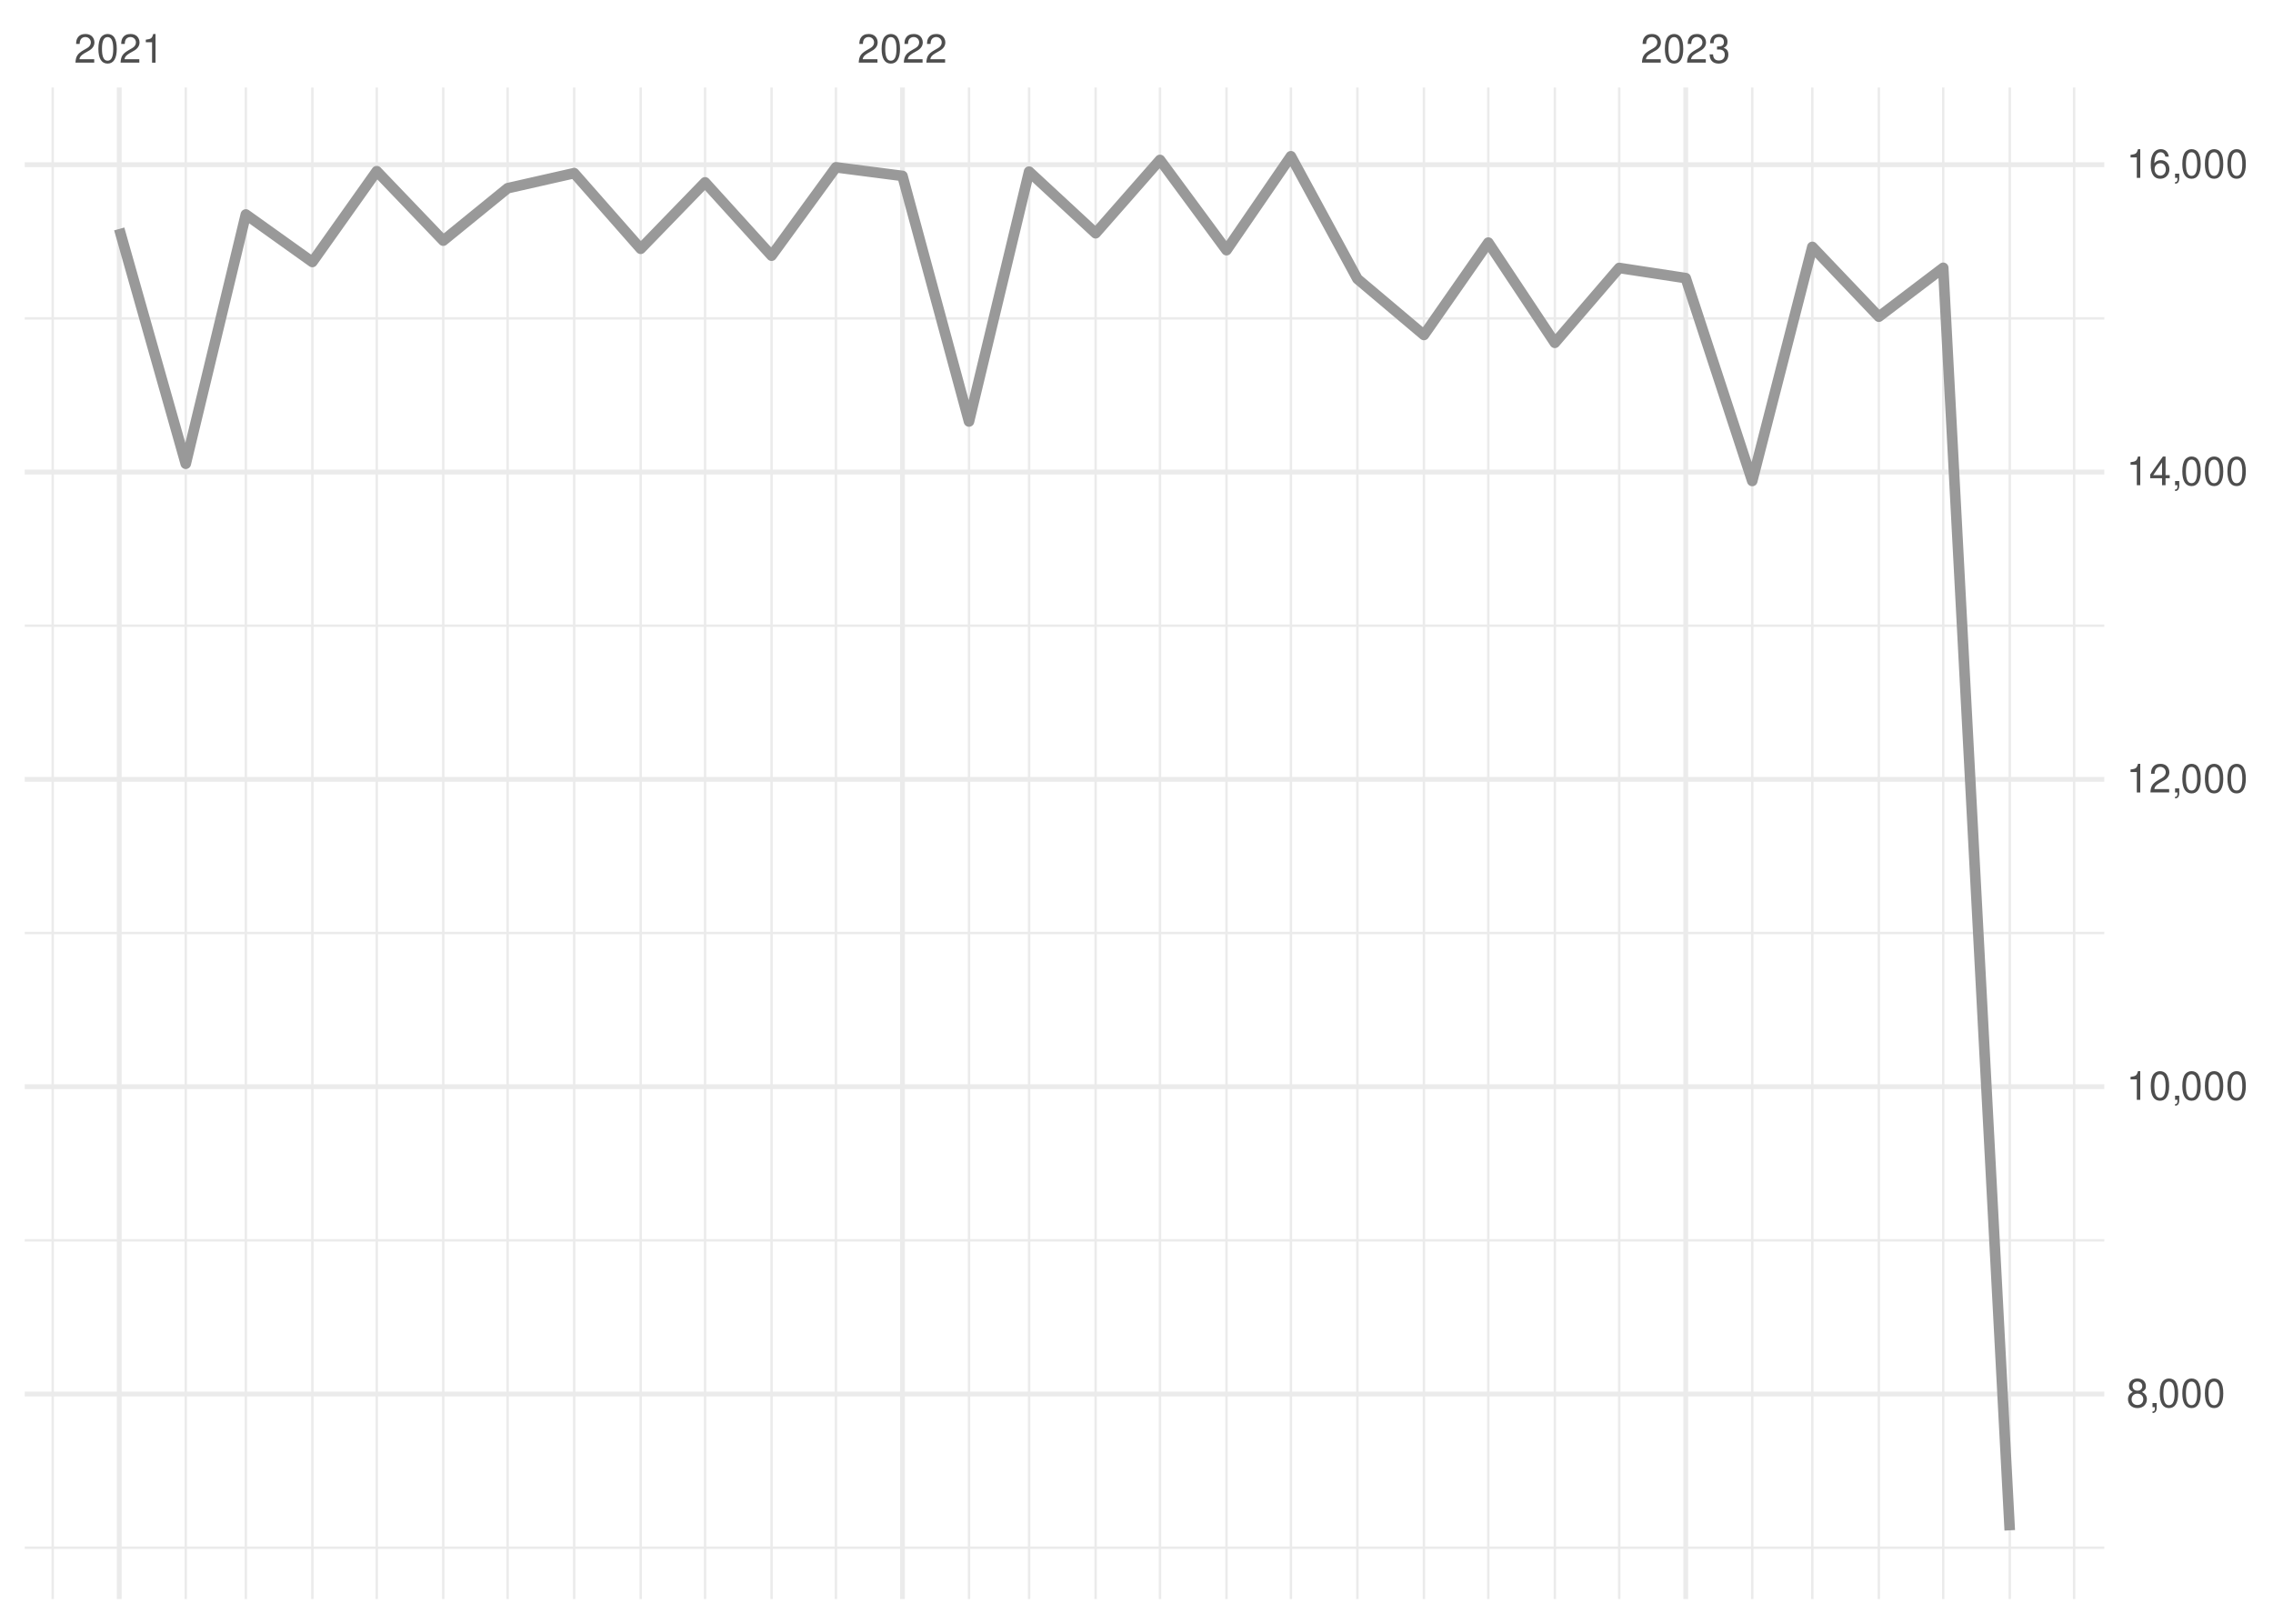
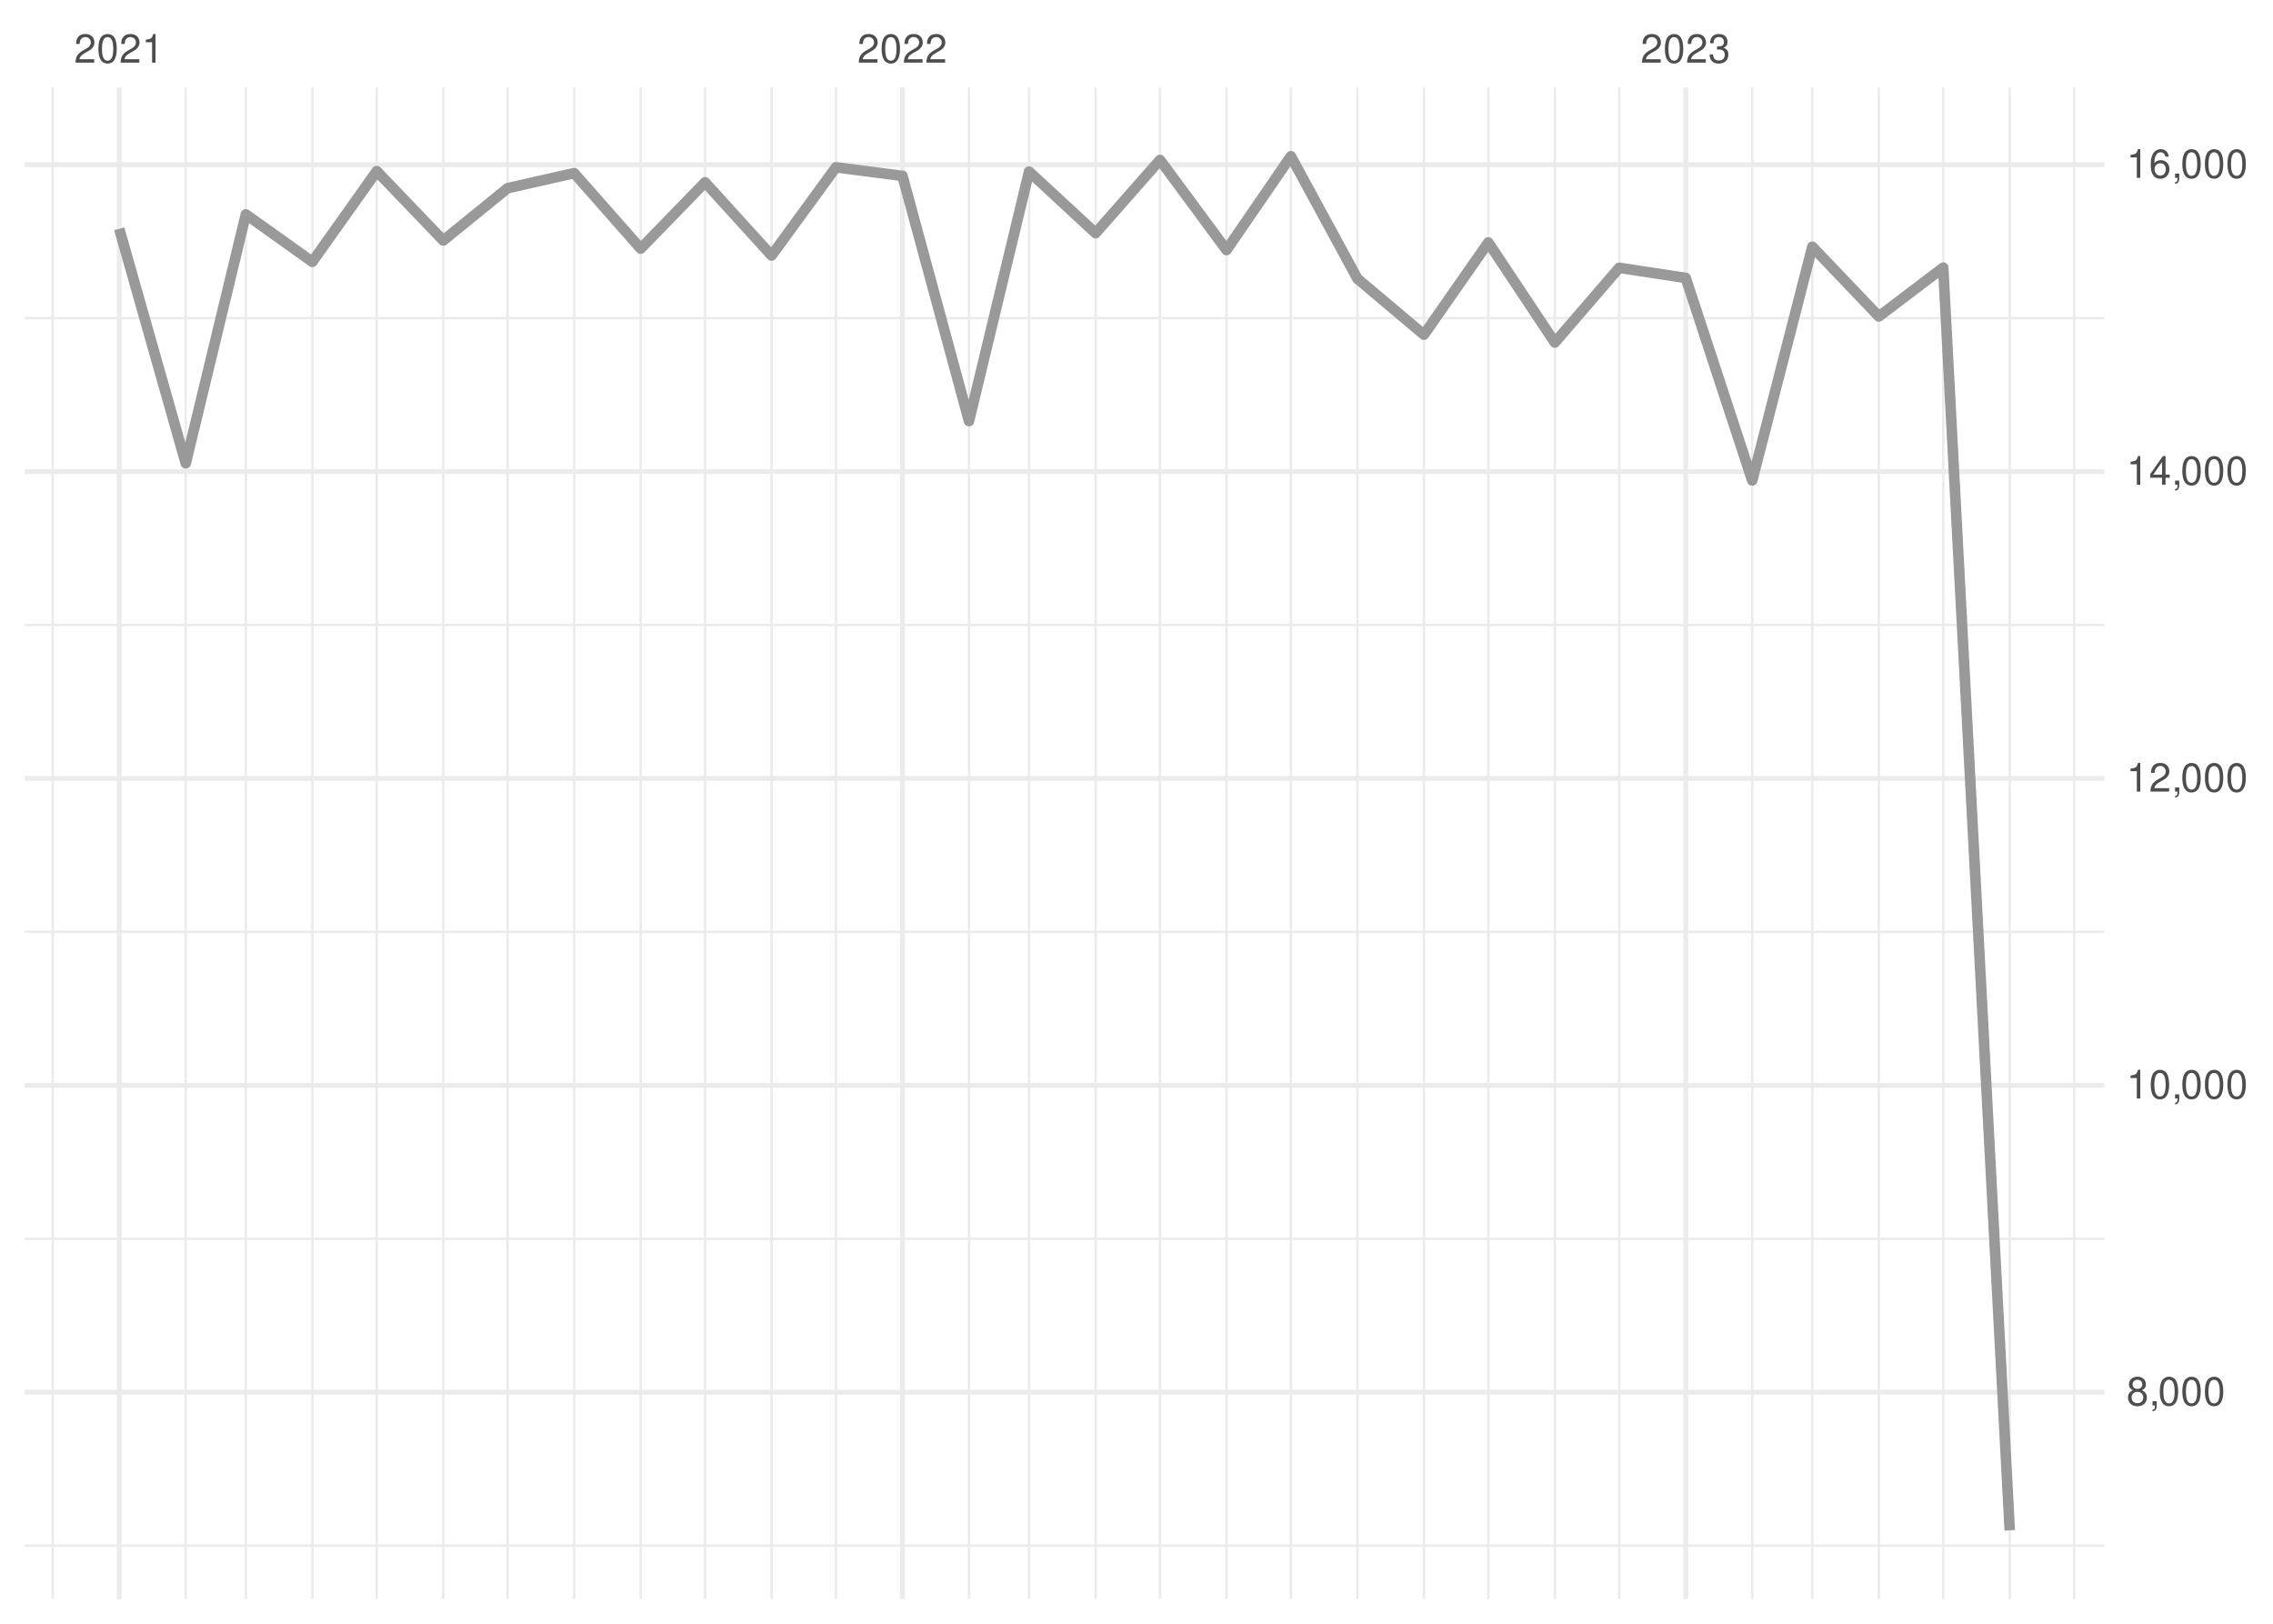
<svg xmlns="http://www.w3.org/2000/svg" xmlns:xlink="http://www.w3.org/1999/xlink" width="504pt" height="360pt" viewBox="0 0 504 360" version="1.1">
  <defs>
    <g>
      <symbol overflow="visible" id="glyph0-0">
        <path style="stroke:none;" d="" />
      </symbol>
      <symbol overflow="visible" id="glyph0-1">
        <path style="stroke:none;" d="M 4.453 -0.766 L 1.172 -0.766 C 1.25 -1.297 1.531 -1.625 2.297 -2.094 L 3.172 -2.594 C 4.047 -3.062 4.5 -3.719 4.5 -4.5 C 4.5 -5.031 4.281 -5.531 3.922 -5.875 C 3.547 -6.203 3.094 -6.359 2.5 -6.359 C 1.703 -6.359 1.125 -6.078 0.781 -5.531 C 0.547 -5.203 0.453 -4.797 0.438 -4.156 L 1.219 -4.156 C 1.234 -4.594 1.297 -4.844 1.406 -5.062 C 1.594 -5.438 2 -5.688 2.469 -5.688 C 3.172 -5.688 3.703 -5.172 3.703 -4.484 C 3.703 -3.969 3.406 -3.531 2.859 -3.219 L 2.047 -2.75 C 0.75 -2 0.375 -1.406 0.297 -0.016 L 4.453 -0.016 Z M 4.453 -0.766 " />
      </symbol>
      <symbol overflow="visible" id="glyph0-2">
        <path style="stroke:none;" d="M 2.422 -6.359 C 1.844 -6.359 1.312 -6.094 0.984 -5.672 C 0.578 -5.109 0.375 -4.25 0.375 -3.078 C 0.375 -0.938 1.078 0.203 2.422 0.203 C 3.734 0.203 4.453 -0.938 4.453 -3.031 C 4.453 -4.25 4.266 -5.078 3.859 -5.672 C 3.531 -6.109 3.016 -6.359 2.422 -6.359 Z M 2.422 -5.672 C 3.25 -5.672 3.672 -4.828 3.672 -3.094 C 3.672 -1.281 3.266 -0.438 2.406 -0.438 C 1.578 -0.438 1.172 -1.312 1.172 -3.062 C 1.172 -4.828 1.578 -5.672 2.422 -5.672 Z M 2.422 -5.672 " />
      </symbol>
      <symbol overflow="visible" id="glyph0-3">
        <path style="stroke:none;" d="M 2.281 -4.531 L 2.281 0 L 3.047 0 L 3.047 -6.359 L 2.547 -6.359 C 2.266 -5.391 2.094 -5.25 0.891 -5.094 L 0.891 -4.531 Z M 2.281 -4.531 " />
      </symbol>
      <symbol overflow="visible" id="glyph0-4">
        <path style="stroke:none;" d="M 1.938 -2.922 L 2.359 -2.922 C 3.203 -2.922 3.656 -2.531 3.656 -1.766 C 3.656 -0.969 3.172 -0.484 2.375 -0.484 C 1.516 -0.484 1.109 -0.922 1.062 -1.844 L 0.281 -1.844 C 0.312 -1.344 0.406 -1 0.547 -0.719 C 0.875 -0.109 1.484 0.203 2.344 0.203 C 3.625 0.203 4.453 -0.578 4.453 -1.781 C 4.453 -2.594 4.141 -3.031 3.391 -3.297 C 3.969 -3.531 4.266 -3.969 4.266 -4.609 C 4.266 -5.703 3.547 -6.359 2.359 -6.359 C 1.109 -6.359 0.438 -5.656 0.406 -4.312 L 1.188 -4.312 C 1.203 -4.703 1.234 -4.922 1.328 -5.109 C 1.5 -5.469 1.891 -5.688 2.375 -5.688 C 3.062 -5.688 3.469 -5.266 3.469 -4.578 C 3.469 -4.141 3.312 -3.859 2.969 -3.719 C 2.766 -3.625 2.484 -3.594 1.938 -3.578 Z M 1.938 -2.922 " />
      </symbol>
      <symbol overflow="visible" id="glyph0-5">
        <path style="stroke:none;" d="M 3.438 -3.359 C 4.094 -3.75 4.297 -4.062 4.297 -4.656 C 4.297 -5.672 3.531 -6.359 2.422 -6.359 C 1.312 -6.359 0.547 -5.672 0.547 -4.672 C 0.547 -4.062 0.75 -3.75 1.391 -3.359 C 0.672 -2.984 0.328 -2.469 0.328 -1.766 C 0.328 -0.609 1.172 0.203 2.422 0.203 C 3.656 0.203 4.516 -0.609 4.516 -1.766 C 4.516 -2.469 4.156 -2.984 3.438 -3.359 Z M 2.422 -5.672 C 3.078 -5.672 3.5 -5.281 3.5 -4.641 C 3.5 -4.047 3.062 -3.656 2.422 -3.656 C 1.766 -3.656 1.344 -4.047 1.344 -4.656 C 1.344 -5.281 1.766 -5.672 2.422 -5.672 Z M 2.422 -3 C 3.188 -3 3.719 -2.484 3.719 -1.75 C 3.719 -0.984 3.203 -0.484 2.406 -0.484 C 1.641 -0.484 1.125 -1 1.125 -1.734 C 1.125 -2.5 1.641 -3 2.422 -3 Z M 2.422 -3 " />
      </symbol>
      <symbol overflow="visible" id="glyph0-6">
        <path style="stroke:none;" d="M 0.766 -0.922 L 0.766 0 L 1.297 0 L 1.297 0.156 C 1.297 0.766 1.172 0.938 0.766 0.953 L 0.766 1.297 C 1.344 1.312 1.688 0.891 1.688 0.141 L 1.688 -0.922 Z M 0.766 -0.922 " />
      </symbol>
      <symbol overflow="visible" id="glyph0-7">
        <path style="stroke:none;" d="M 2.875 -1.547 L 2.875 0 L 3.656 0 L 3.656 -1.547 L 4.578 -1.547 L 4.578 -2.234 L 3.656 -2.234 L 3.656 -6.359 L 3.078 -6.359 L 0.25 -2.359 L 0.25 -1.547 Z M 2.875 -2.234 L 0.922 -2.234 L 2.875 -5.047 Z M 2.875 -2.234 " />
      </symbol>
      <symbol overflow="visible" id="glyph0-8">
        <path style="stroke:none;" d="M 4.375 -4.703 C 4.234 -5.75 3.562 -6.359 2.609 -6.359 C 1.922 -6.359 1.312 -6.031 0.938 -5.453 C 0.547 -4.828 0.375 -4.062 0.375 -2.906 C 0.375 -1.828 0.531 -1.156 0.906 -0.594 C 1.234 -0.078 1.781 0.203 2.469 0.203 C 3.656 0.203 4.516 -0.688 4.516 -1.922 C 4.516 -3.094 3.719 -3.922 2.609 -3.922 C 1.984 -3.922 1.5 -3.688 1.172 -3.234 C 1.172 -4.797 1.672 -5.672 2.562 -5.672 C 3.109 -5.672 3.484 -5.328 3.609 -4.703 Z M 2.5 -3.234 C 3.25 -3.234 3.719 -2.703 3.719 -1.859 C 3.719 -1.062 3.188 -0.484 2.484 -0.484 C 1.766 -0.484 1.219 -1.094 1.219 -1.906 C 1.219 -2.688 1.734 -3.234 2.5 -3.234 Z M 2.5 -3.234 " />
      </symbol>
    </g>
    <clipPath id="clip1">
-       <path d="M 5.48 342 L 466.59 342 L 466.59 344 L 5.48 344 Z M 5.48 342 " />
+       <path d="M 5.48 342 L 466.59 342 L 466.59 343 L 5.48 343 Z M 5.48 342 " />
    </clipPath>
    <clipPath id="clip2">
-       <path d="M 5.48 274 L 466.59 274 L 466.59 276 L 5.48 276 Z M 5.48 274 " />
+       <path d="M 5.48 274 L 466.59 274 L 466.59 275 L 5.48 275 Z M 5.48 274 " />
    </clipPath>
    <clipPath id="clip3">
-       <path d="M 5.48 206 L 466.59 206 L 466.59 208 L 5.48 208 Z M 5.48 206 " />
+       <path d="M 5.48 206 L 466.59 206 L 466.59 207 L 5.48 207 Z M 5.48 206 " />
    </clipPath>
    <clipPath id="clip4">
      <path d="M 5.48 138 L 466.59 138 L 466.59 139 L 5.48 139 Z M 5.48 138 " />
    </clipPath>
    <clipPath id="clip5">
      <path d="M 5.48 70 L 466.59 70 L 466.59 71 L 5.48 71 Z M 5.48 70 " />
    </clipPath>
    <clipPath id="clip6">
      <path d="M 11 19.41 L 12 19.41 L 12 354.52 L 11 354.52 Z M 11 19.41 " />
    </clipPath>
    <clipPath id="clip7">
      <path d="M 40 19.41 L 42 19.41 L 42 354.52 L 40 354.52 Z M 40 19.41 " />
    </clipPath>
    <clipPath id="clip8">
      <path d="M 54 19.41 L 55 19.41 L 55 354.52 L 54 354.52 Z M 54 19.41 " />
    </clipPath>
    <clipPath id="clip9">
      <path d="M 68 19.41 L 70 19.41 L 70 354.52 L 68 354.52 Z M 68 19.41 " />
    </clipPath>
    <clipPath id="clip10">
      <path d="M 83 19.41 L 84 19.41 L 84 354.52 L 83 354.52 Z M 83 19.41 " />
    </clipPath>
    <clipPath id="clip11">
      <path d="M 98 19.41 L 99 19.41 L 99 354.52 L 98 354.52 Z M 98 19.41 " />
    </clipPath>
    <clipPath id="clip12">
      <path d="M 112 19.41 L 113 19.41 L 113 354.52 L 112 354.52 Z M 112 19.41 " />
    </clipPath>
    <clipPath id="clip13">
      <path d="M 127 19.41 L 128 19.41 L 128 354.52 L 127 354.52 Z M 127 19.41 " />
    </clipPath>
    <clipPath id="clip14">
      <path d="M 141 19.41 L 143 19.41 L 143 354.52 L 141 354.52 Z M 141 19.41 " />
    </clipPath>
    <clipPath id="clip15">
      <path d="M 156 19.41 L 157 19.41 L 157 354.52 L 156 354.52 Z M 156 19.41 " />
    </clipPath>
    <clipPath id="clip16">
      <path d="M 170 19.41 L 172 19.41 L 172 354.52 L 170 354.52 Z M 170 19.41 " />
    </clipPath>
    <clipPath id="clip17">
      <path d="M 185 19.41 L 186 19.41 L 186 354.52 L 185 354.52 Z M 185 19.41 " />
    </clipPath>
    <clipPath id="clip18">
      <path d="M 214 19.41 L 216 19.41 L 216 354.52 L 214 354.52 Z M 214 19.41 " />
    </clipPath>
    <clipPath id="clip19">
      <path d="M 227 19.41 L 229 19.41 L 229 354.52 L 227 354.52 Z M 227 19.41 " />
    </clipPath>
    <clipPath id="clip20">
      <path d="M 242 19.41 L 244 19.41 L 244 354.52 L 242 354.52 Z M 242 19.41 " />
    </clipPath>
    <clipPath id="clip21">
      <path d="M 256 19.41 L 258 19.41 L 258 354.52 L 256 354.52 Z M 256 19.41 " />
    </clipPath>
    <clipPath id="clip22">
      <path d="M 271 19.41 L 273 19.41 L 273 354.52 L 271 354.52 Z M 271 19.41 " />
    </clipPath>
    <clipPath id="clip23">
      <path d="M 285 19.41 L 287 19.41 L 287 354.52 L 285 354.52 Z M 285 19.41 " />
    </clipPath>
    <clipPath id="clip24">
      <path d="M 300 19.41 L 302 19.41 L 302 354.52 L 300 354.52 Z M 300 19.41 " />
    </clipPath>
    <clipPath id="clip25">
      <path d="M 315 19.41 L 316 19.41 L 316 354.52 L 315 354.52 Z M 315 19.41 " />
    </clipPath>
    <clipPath id="clip26">
      <path d="M 329 19.41 L 331 19.41 L 331 354.52 L 329 354.52 Z M 329 19.41 " />
    </clipPath>
    <clipPath id="clip27">
      <path d="M 344 19.41 L 346 19.41 L 346 354.52 L 344 354.52 Z M 344 19.41 " />
    </clipPath>
    <clipPath id="clip28">
      <path d="M 358 19.41 L 360 19.41 L 360 354.52 L 358 354.52 Z M 358 19.41 " />
    </clipPath>
    <clipPath id="clip29">
      <path d="M 388 19.41 L 389 19.41 L 389 354.52 L 388 354.52 Z M 388 19.41 " />
    </clipPath>
    <clipPath id="clip30">
      <path d="M 401 19.41 L 403 19.41 L 403 354.52 L 401 354.52 Z M 401 19.41 " />
    </clipPath>
    <clipPath id="clip31">
      <path d="M 416 19.41 L 417 19.41 L 417 354.52 L 416 354.52 Z M 416 19.41 " />
    </clipPath>
    <clipPath id="clip32">
      <path d="M 430 19.41 L 432 19.41 L 432 354.52 L 430 354.52 Z M 430 19.41 " />
    </clipPath>
    <clipPath id="clip33">
      <path d="M 445 19.41 L 446 19.41 L 446 354.52 L 445 354.52 Z M 445 19.41 " />
    </clipPath>
    <clipPath id="clip34">
      <path d="M 459 19.41 L 461 19.41 L 461 354.52 L 459 354.52 Z M 459 19.41 " />
    </clipPath>
    <clipPath id="clip35">
      <path d="M 5.48 308 L 466.59 308 L 466.59 310 L 5.48 310 Z M 5.48 308 " />
    </clipPath>
    <clipPath id="clip36">
      <path d="M 5.48 240 L 466.59 240 L 466.59 242 L 5.48 242 Z M 5.48 240 " />
    </clipPath>
    <clipPath id="clip37">
      <path d="M 5.48 172 L 466.59 172 L 466.59 174 L 5.48 174 Z M 5.48 172 " />
    </clipPath>
    <clipPath id="clip38">
      <path d="M 5.48 104 L 466.59 104 L 466.59 106 L 5.48 106 Z M 5.48 104 " />
    </clipPath>
    <clipPath id="clip39">
      <path d="M 5.48 35 L 466.59 35 L 466.59 38 L 5.48 38 Z M 5.48 35 " />
    </clipPath>
    <clipPath id="clip40">
      <path d="M 25 19.41 L 27 19.41 L 27 354.52 L 25 354.52 Z M 25 19.41 " />
    </clipPath>
    <clipPath id="clip41">
      <path d="M 199 19.41 L 201 19.41 L 201 354.52 L 199 354.52 Z M 199 19.41 " />
    </clipPath>
    <clipPath id="clip42">
      <path d="M 373 19.41 L 375 19.41 L 375 354.52 L 373 354.52 Z M 373 19.41 " />
    </clipPath>
  </defs>
  <g id="surface26">
    <rect x="0" y="0" width="504" height="360" style="fill:rgb(100%,100%,100%);fill-opacity:1;stroke:none;" />
    <g clip-path="url(#clip1)" clip-rule="nonzero">
-       <path style="fill:none;stroke-width:0.533;stroke-linecap:butt;stroke-linejoin:round;stroke:rgb(92.157%,92.157%,92.157%);stroke-opacity:1;stroke-miterlimit:10;" d="M 5.48 343.137 L 466.59 343.137 " />
+       <path style="fill:none;stroke-width:0.533;stroke-linecap:butt;stroke-linejoin:round;stroke:rgb(92.157%,92.157%,92.157%);stroke-opacity:1;stroke-miterlimit:10;" d="M 5.48 342.691 L 466.59 342.691 " />
    </g>
    <g clip-path="url(#clip2)" clip-rule="nonzero">
-       <path style="fill:none;stroke-width:0.533;stroke-linecap:butt;stroke-linejoin:round;stroke:rgb(92.157%,92.157%,92.157%);stroke-opacity:1;stroke-miterlimit:10;" d="M 5.48 275 L 466.59 275 " />
+       <path style="fill:none;stroke-width:0.533;stroke-linecap:butt;stroke-linejoin:round;stroke:rgb(92.157%,92.157%,92.157%);stroke-opacity:1;stroke-miterlimit:10;" d="M 5.48 274.652 L 466.59 274.652 " />
    </g>
    <g clip-path="url(#clip3)" clip-rule="nonzero">
-       <path style="fill:none;stroke-width:0.533;stroke-linecap:butt;stroke-linejoin:round;stroke:rgb(92.157%,92.157%,92.157%);stroke-opacity:1;stroke-miterlimit:10;" d="M 5.48 206.863 L 466.59 206.863 " />
+       <path style="fill:none;stroke-width:0.533;stroke-linecap:butt;stroke-linejoin:round;stroke:rgb(92.157%,92.157%,92.157%);stroke-opacity:1;stroke-miterlimit:10;" d="M 5.48 206.613 L 466.59 206.613 " />
    </g>
    <g clip-path="url(#clip4)" clip-rule="nonzero">
-       <path style="fill:none;stroke-width:0.533;stroke-linecap:butt;stroke-linejoin:round;stroke:rgb(92.157%,92.157%,92.157%);stroke-opacity:1;stroke-miterlimit:10;" d="M 5.48 138.723 L 466.59 138.723 " />
+       <path style="fill:none;stroke-width:0.533;stroke-linecap:butt;stroke-linejoin:round;stroke:rgb(92.157%,92.157%,92.157%);stroke-opacity:1;stroke-miterlimit:10;" d="M 5.48 138.574 L 466.59 138.574 " />
    </g>
    <g clip-path="url(#clip5)" clip-rule="nonzero">
-       <path style="fill:none;stroke-width:0.533;stroke-linecap:butt;stroke-linejoin:round;stroke:rgb(92.157%,92.157%,92.157%);stroke-opacity:1;stroke-miterlimit:10;" d="M 5.48 70.586 L 466.59 70.586 " />
+       <path style="fill:none;stroke-width:0.533;stroke-linecap:butt;stroke-linejoin:round;stroke:rgb(92.157%,92.157%,92.157%);stroke-opacity:1;stroke-miterlimit:10;" d="M 5.48 70.535 L 466.59 70.535 " />
    </g>
    <g clip-path="url(#clip6)" clip-rule="nonzero">
      <path style="fill:none;stroke-width:0.533;stroke-linecap:butt;stroke-linejoin:round;stroke:rgb(92.157%,92.157%,92.157%);stroke-opacity:1;stroke-miterlimit:10;" d="M 11.688 354.52 L 11.688 19.41 " />
    </g>
    <g clip-path="url(#clip7)" clip-rule="nonzero">
      <path style="fill:none;stroke-width:0.533;stroke-linecap:butt;stroke-linejoin:round;stroke:rgb(92.157%,92.157%,92.157%);stroke-opacity:1;stroke-miterlimit:10;" d="M 41.188 354.52 L 41.188 19.41 " />
    </g>
    <g clip-path="url(#clip8)" clip-rule="nonzero">
      <path style="fill:none;stroke-width:0.533;stroke-linecap:butt;stroke-linejoin:round;stroke:rgb(92.157%,92.157%,92.157%);stroke-opacity:1;stroke-miterlimit:10;" d="M 54.512 354.52 L 54.512 19.41 " />
    </g>
    <g clip-path="url(#clip9)" clip-rule="nonzero">
      <path style="fill:none;stroke-width:0.533;stroke-linecap:butt;stroke-linejoin:round;stroke:rgb(92.157%,92.157%,92.157%);stroke-opacity:1;stroke-miterlimit:10;" d="M 69.262 354.52 L 69.262 19.41 " />
    </g>
    <g clip-path="url(#clip10)" clip-rule="nonzero">
      <path style="fill:none;stroke-width:0.533;stroke-linecap:butt;stroke-linejoin:round;stroke:rgb(92.157%,92.157%,92.157%);stroke-opacity:1;stroke-miterlimit:10;" d="M 83.535 354.52 L 83.535 19.41 " />
    </g>
    <g clip-path="url(#clip11)" clip-rule="nonzero">
      <path style="fill:none;stroke-width:0.533;stroke-linecap:butt;stroke-linejoin:round;stroke:rgb(92.157%,92.157%,92.157%);stroke-opacity:1;stroke-miterlimit:10;" d="M 98.285 354.52 L 98.285 19.41 " />
    </g>
    <g clip-path="url(#clip12)" clip-rule="nonzero">
      <path style="fill:none;stroke-width:0.533;stroke-linecap:butt;stroke-linejoin:round;stroke:rgb(92.157%,92.157%,92.157%);stroke-opacity:1;stroke-miterlimit:10;" d="M 112.562 354.52 L 112.562 19.41 " />
    </g>
    <g clip-path="url(#clip13)" clip-rule="nonzero">
      <path style="fill:none;stroke-width:0.533;stroke-linecap:butt;stroke-linejoin:round;stroke:rgb(92.157%,92.157%,92.157%);stroke-opacity:1;stroke-miterlimit:10;" d="M 127.312 354.52 L 127.312 19.41 " />
    </g>
    <g clip-path="url(#clip14)" clip-rule="nonzero">
      <path style="fill:none;stroke-width:0.533;stroke-linecap:butt;stroke-linejoin:round;stroke:rgb(92.157%,92.157%,92.157%);stroke-opacity:1;stroke-miterlimit:10;" d="M 142.062 354.52 L 142.062 19.41 " />
    </g>
    <g clip-path="url(#clip15)" clip-rule="nonzero">
      <path style="fill:none;stroke-width:0.533;stroke-linecap:butt;stroke-linejoin:round;stroke:rgb(92.157%,92.157%,92.157%);stroke-opacity:1;stroke-miterlimit:10;" d="M 156.336 354.52 L 156.336 19.41 " />
    </g>
    <g clip-path="url(#clip16)" clip-rule="nonzero">
      <path style="fill:none;stroke-width:0.533;stroke-linecap:butt;stroke-linejoin:round;stroke:rgb(92.157%,92.157%,92.157%);stroke-opacity:1;stroke-miterlimit:10;" d="M 171.086 354.52 L 171.086 19.41 " />
    </g>
    <g clip-path="url(#clip17)" clip-rule="nonzero">
      <path style="fill:none;stroke-width:0.533;stroke-linecap:butt;stroke-linejoin:round;stroke:rgb(92.157%,92.157%,92.157%);stroke-opacity:1;stroke-miterlimit:10;" d="M 185.359 354.52 L 185.359 19.41 " />
    </g>
    <g clip-path="url(#clip18)" clip-rule="nonzero">
      <path style="fill:none;stroke-width:0.533;stroke-linecap:butt;stroke-linejoin:round;stroke:rgb(92.157%,92.157%,92.157%);stroke-opacity:1;stroke-miterlimit:10;" d="M 214.859 354.52 L 214.859 19.41 " />
    </g>
    <g clip-path="url(#clip19)" clip-rule="nonzero">
      <path style="fill:none;stroke-width:0.533;stroke-linecap:butt;stroke-linejoin:round;stroke:rgb(92.157%,92.157%,92.157%);stroke-opacity:1;stroke-miterlimit:10;" d="M 228.184 354.52 L 228.184 19.41 " />
    </g>
    <g clip-path="url(#clip20)" clip-rule="nonzero">
      <path style="fill:none;stroke-width:0.533;stroke-linecap:butt;stroke-linejoin:round;stroke:rgb(92.157%,92.157%,92.157%);stroke-opacity:1;stroke-miterlimit:10;" d="M 242.934 354.52 L 242.934 19.41 " />
    </g>
    <g clip-path="url(#clip21)" clip-rule="nonzero">
      <path style="fill:none;stroke-width:0.533;stroke-linecap:butt;stroke-linejoin:round;stroke:rgb(92.157%,92.157%,92.157%);stroke-opacity:1;stroke-miterlimit:10;" d="M 257.207 354.52 L 257.207 19.41 " />
    </g>
    <g clip-path="url(#clip22)" clip-rule="nonzero">
      <path style="fill:none;stroke-width:0.533;stroke-linecap:butt;stroke-linejoin:round;stroke:rgb(92.157%,92.157%,92.157%);stroke-opacity:1;stroke-miterlimit:10;" d="M 271.957 354.52 L 271.957 19.41 " />
    </g>
    <g clip-path="url(#clip23)" clip-rule="nonzero">
      <path style="fill:none;stroke-width:0.533;stroke-linecap:butt;stroke-linejoin:round;stroke:rgb(92.157%,92.157%,92.157%);stroke-opacity:1;stroke-miterlimit:10;" d="M 286.234 354.52 L 286.234 19.41 " />
    </g>
    <g clip-path="url(#clip24)" clip-rule="nonzero">
      <path style="fill:none;stroke-width:0.533;stroke-linecap:butt;stroke-linejoin:round;stroke:rgb(92.157%,92.157%,92.157%);stroke-opacity:1;stroke-miterlimit:10;" d="M 300.984 354.52 L 300.984 19.41 " />
    </g>
    <g clip-path="url(#clip25)" clip-rule="nonzero">
      <path style="fill:none;stroke-width:0.533;stroke-linecap:butt;stroke-linejoin:round;stroke:rgb(92.157%,92.157%,92.157%);stroke-opacity:1;stroke-miterlimit:10;" d="M 315.734 354.52 L 315.734 19.41 " />
    </g>
    <g clip-path="url(#clip26)" clip-rule="nonzero">
      <path style="fill:none;stroke-width:0.533;stroke-linecap:butt;stroke-linejoin:round;stroke:rgb(92.157%,92.157%,92.157%);stroke-opacity:1;stroke-miterlimit:10;" d="M 330.008 354.52 L 330.008 19.41 " />
    </g>
    <g clip-path="url(#clip27)" clip-rule="nonzero">
      <path style="fill:none;stroke-width:0.533;stroke-linecap:butt;stroke-linejoin:round;stroke:rgb(92.157%,92.157%,92.157%);stroke-opacity:1;stroke-miterlimit:10;" d="M 344.758 354.52 L 344.758 19.41 " />
    </g>
    <g clip-path="url(#clip28)" clip-rule="nonzero">
      <path style="fill:none;stroke-width:0.533;stroke-linecap:butt;stroke-linejoin:round;stroke:rgb(92.157%,92.157%,92.157%);stroke-opacity:1;stroke-miterlimit:10;" d="M 359.031 354.52 L 359.031 19.41 " />
    </g>
    <g clip-path="url(#clip29)" clip-rule="nonzero">
      <path style="fill:none;stroke-width:0.533;stroke-linecap:butt;stroke-linejoin:round;stroke:rgb(92.157%,92.157%,92.157%);stroke-opacity:1;stroke-miterlimit:10;" d="M 388.531 354.52 L 388.531 19.41 " />
    </g>
    <g clip-path="url(#clip30)" clip-rule="nonzero">
      <path style="fill:none;stroke-width:0.533;stroke-linecap:butt;stroke-linejoin:round;stroke:rgb(92.157%,92.157%,92.157%);stroke-opacity:1;stroke-miterlimit:10;" d="M 401.855 354.52 L 401.855 19.41 " />
    </g>
    <g clip-path="url(#clip31)" clip-rule="nonzero">
      <path style="fill:none;stroke-width:0.533;stroke-linecap:butt;stroke-linejoin:round;stroke:rgb(92.157%,92.157%,92.157%);stroke-opacity:1;stroke-miterlimit:10;" d="M 416.605 354.52 L 416.605 19.41 " />
    </g>
    <g clip-path="url(#clip32)" clip-rule="nonzero">
      <path style="fill:none;stroke-width:0.533;stroke-linecap:butt;stroke-linejoin:round;stroke:rgb(92.157%,92.157%,92.157%);stroke-opacity:1;stroke-miterlimit:10;" d="M 430.879 354.52 L 430.879 19.41 " />
    </g>
    <g clip-path="url(#clip33)" clip-rule="nonzero">
      <path style="fill:none;stroke-width:0.533;stroke-linecap:butt;stroke-linejoin:round;stroke:rgb(92.157%,92.157%,92.157%);stroke-opacity:1;stroke-miterlimit:10;" d="M 445.629 354.52 L 445.629 19.41 " />
    </g>
    <g clip-path="url(#clip34)" clip-rule="nonzero">
      <path style="fill:none;stroke-width:0.533;stroke-linecap:butt;stroke-linejoin:round;stroke:rgb(92.157%,92.157%,92.157%);stroke-opacity:1;stroke-miterlimit:10;" d="M 459.902 354.52 L 459.902 19.41 " />
    </g>
    <g clip-path="url(#clip35)" clip-rule="nonzero">
-       <path style="fill:none;stroke-width:1.067;stroke-linecap:butt;stroke-linejoin:round;stroke:rgb(92.157%,92.157%,92.157%);stroke-opacity:1;stroke-miterlimit:10;" d="M 5.48 309.07 L 466.59 309.07 " />
+       <path style="fill:none;stroke-width:1.067;stroke-linecap:butt;stroke-linejoin:round;stroke:rgb(92.157%,92.157%,92.157%);stroke-opacity:1;stroke-miterlimit:10;" d="M 5.48 308.672 L 466.59 308.672 " />
    </g>
    <g clip-path="url(#clip36)" clip-rule="nonzero">
-       <path style="fill:none;stroke-width:1.067;stroke-linecap:butt;stroke-linejoin:round;stroke:rgb(92.157%,92.157%,92.157%);stroke-opacity:1;stroke-miterlimit:10;" d="M 5.48 240.93 L 466.59 240.93 " />
+       <path style="fill:none;stroke-width:1.067;stroke-linecap:butt;stroke-linejoin:round;stroke:rgb(92.157%,92.157%,92.157%);stroke-opacity:1;stroke-miterlimit:10;" d="M 5.48 240.633 L 466.59 240.633 " />
    </g>
    <g clip-path="url(#clip37)" clip-rule="nonzero">
-       <path style="fill:none;stroke-width:1.067;stroke-linecap:butt;stroke-linejoin:round;stroke:rgb(92.157%,92.157%,92.157%);stroke-opacity:1;stroke-miterlimit:10;" d="M 5.48 172.793 L 466.59 172.793 " />
+       <path style="fill:none;stroke-width:1.067;stroke-linecap:butt;stroke-linejoin:round;stroke:rgb(92.157%,92.157%,92.157%);stroke-opacity:1;stroke-miterlimit:10;" d="M 5.48 172.594 L 466.59 172.594 " />
    </g>
    <g clip-path="url(#clip38)" clip-rule="nonzero">
-       <path style="fill:none;stroke-width:1.067;stroke-linecap:butt;stroke-linejoin:round;stroke:rgb(92.157%,92.157%,92.157%);stroke-opacity:1;stroke-miterlimit:10;" d="M 5.48 104.656 L 466.59 104.656 " />
+       <path style="fill:none;stroke-width:1.067;stroke-linecap:butt;stroke-linejoin:round;stroke:rgb(92.157%,92.157%,92.157%);stroke-opacity:1;stroke-miterlimit:10;" d="M 5.48 104.555 L 466.59 104.555 " />
    </g>
    <g clip-path="url(#clip39)" clip-rule="nonzero">
      <path style="fill:none;stroke-width:1.067;stroke-linecap:butt;stroke-linejoin:round;stroke:rgb(92.157%,92.157%,92.157%);stroke-opacity:1;stroke-miterlimit:10;" d="M 5.48 36.516 L 466.59 36.516 " />
    </g>
    <g clip-path="url(#clip40)" clip-rule="nonzero">
      <path style="fill:none;stroke-width:1.067;stroke-linecap:butt;stroke-linejoin:round;stroke:rgb(92.157%,92.157%,92.157%);stroke-opacity:1;stroke-miterlimit:10;" d="M 26.438 354.52 L 26.438 19.41 " />
    </g>
    <g clip-path="url(#clip41)" clip-rule="nonzero">
      <path style="fill:none;stroke-width:1.067;stroke-linecap:butt;stroke-linejoin:round;stroke:rgb(92.157%,92.157%,92.157%);stroke-opacity:1;stroke-miterlimit:10;" d="M 200.109 354.52 L 200.109 19.41 " />
    </g>
    <g clip-path="url(#clip42)" clip-rule="nonzero">
      <path style="fill:none;stroke-width:1.067;stroke-linecap:butt;stroke-linejoin:round;stroke:rgb(92.157%,92.157%,92.157%);stroke-opacity:1;stroke-miterlimit:10;" d="M 373.781 354.52 L 373.781 19.41 " />
    </g>
-     <path style="fill:none;stroke-width:2.347;stroke-linecap:butt;stroke-linejoin:round;stroke:rgb(60%,60%,60%);stroke-opacity:1;stroke-miterlimit:10;" d="M 26.438 50.758 L 41.188 102.816 L 54.512 47.555 L 69.262 58.082 L 83.535 37.949 L 98.285 53.348 L 112.562 41.73 L 127.312 38.391 L 142.062 55.152 L 156.336 40.434 L 171.086 56.688 L 185.359 37.098 L 200.109 39.004 L 214.859 93.445 L 228.184 38.051 L 242.934 51.711 L 257.207 35.461 L 271.957 55.461 L 286.234 34.645 L 300.984 61.832 L 315.734 74.266 L 330.008 53.789 L 344.758 76.004 L 359.031 59.41 L 373.781 61.66 L 388.531 106.633 L 401.855 54.742 L 416.605 70.211 L 430.879 59.379 L 445.629 339.289 " />
+     <path style="fill:none;stroke-width:2.347;stroke-linecap:butt;stroke-linejoin:round;stroke:rgb(60%,60%,60%);stroke-opacity:1;stroke-miterlimit:10;" d="M 26.438 50.734 L 41.188 102.715 L 54.512 47.535 L 69.262 58.047 L 83.535 37.941 L 98.285 53.32 L 112.562 41.719 L 127.312 38.387 L 142.062 55.121 L 156.336 40.426 L 171.086 56.652 L 185.359 37.094 L 200.109 38.996 L 214.859 93.359 L 228.184 38.047 L 242.934 51.688 L 257.207 35.461 L 271.957 55.43 L 286.234 34.645 L 300.984 61.789 L 315.734 74.207 L 330.008 53.762 L 344.758 75.941 L 359.031 59.375 L 373.781 61.621 L 388.531 106.527 L 401.855 54.715 L 416.605 70.16 L 430.879 59.34 L 445.629 339.289 " />
    <g style="fill:rgb(30.196%,30.196%,30.196%);fill-opacity:1;">
      <use xlink:href="#glyph0-1" x="16.438" y="13.896" />
      <use xlink:href="#glyph0-2" x="21.438" y="13.896" />
      <use xlink:href="#glyph0-1" x="26.438" y="13.896" />
      <use xlink:href="#glyph0-3" x="31.438" y="13.896" />
    </g>
    <g style="fill:rgb(30.196%,30.196%,30.196%);fill-opacity:1;">
      <use xlink:href="#glyph0-1" x="190.109" y="13.896" />
      <use xlink:href="#glyph0-2" x="195.109" y="13.896" />
      <use xlink:href="#glyph0-1" x="200.109" y="13.896" />
      <use xlink:href="#glyph0-1" x="205.109" y="13.896" />
    </g>
    <g style="fill:rgb(30.196%,30.196%,30.196%);fill-opacity:1;">
      <use xlink:href="#glyph0-1" x="363.781" y="13.896" />
      <use xlink:href="#glyph0-2" x="368.781" y="13.896" />
      <use xlink:href="#glyph0-1" x="373.781" y="13.896" />
      <use xlink:href="#glyph0-4" x="378.781" y="13.896" />
    </g>
    <g style="fill:rgb(30.196%,30.196%,30.196%);fill-opacity:1;">
-       <use xlink:href="#glyph0-5" x="471.52" y="311.985" />
-       <use xlink:href="#glyph0-6" x="476.52" y="311.985" />
-       <use xlink:href="#glyph0-2" x="478.52" y="311.985" />
-       <use xlink:href="#glyph0-2" x="483.52" y="311.985" />
-       <use xlink:href="#glyph0-2" x="488.52" y="311.985" />
-     </g>
-     <g style="fill:rgb(30.196%,30.196%,30.196%);fill-opacity:1;">
-       <use xlink:href="#glyph0-3" x="471.52" y="243.845" />
-       <use xlink:href="#glyph0-2" x="476.52" y="243.845" />
-       <use xlink:href="#glyph0-6" x="481.52" y="243.845" />
-       <use xlink:href="#glyph0-2" x="483.52" y="243.845" />
-       <use xlink:href="#glyph0-2" x="488.52" y="243.845" />
-       <use xlink:href="#glyph0-2" x="493.52" y="243.845" />
-     </g>
-     <g style="fill:rgb(30.196%,30.196%,30.196%);fill-opacity:1;">
-       <use xlink:href="#glyph0-3" x="471.52" y="175.708" />
-       <use xlink:href="#glyph0-1" x="476.52" y="175.708" />
-       <use xlink:href="#glyph0-6" x="481.52" y="175.708" />
-       <use xlink:href="#glyph0-2" x="483.52" y="175.708" />
-       <use xlink:href="#glyph0-2" x="488.52" y="175.708" />
-       <use xlink:href="#glyph0-2" x="493.52" y="175.708" />
-     </g>
-     <g style="fill:rgb(30.196%,30.196%,30.196%);fill-opacity:1;">
-       <use xlink:href="#glyph0-3" x="471.52" y="107.571" />
-       <use xlink:href="#glyph0-7" x="476.52" y="107.571" />
-       <use xlink:href="#glyph0-6" x="481.52" y="107.571" />
-       <use xlink:href="#glyph0-2" x="483.52" y="107.571" />
-       <use xlink:href="#glyph0-2" x="488.52" y="107.571" />
-       <use xlink:href="#glyph0-2" x="493.52" y="107.571" />
+       <use xlink:href="#glyph0-5" x="471.52" y="311.587" />
+       <use xlink:href="#glyph0-6" x="476.52" y="311.587" />
+       <use xlink:href="#glyph0-2" x="478.52" y="311.587" />
+       <use xlink:href="#glyph0-2" x="483.52" y="311.587" />
+       <use xlink:href="#glyph0-2" x="488.52" y="311.587" />
+     </g>
+     <g style="fill:rgb(30.196%,30.196%,30.196%);fill-opacity:1;">
+       <use xlink:href="#glyph0-3" x="471.52" y="243.548" />
+       <use xlink:href="#glyph0-2" x="476.52" y="243.548" />
+       <use xlink:href="#glyph0-6" x="481.52" y="243.548" />
+       <use xlink:href="#glyph0-2" x="483.52" y="243.548" />
+       <use xlink:href="#glyph0-2" x="488.52" y="243.548" />
+       <use xlink:href="#glyph0-2" x="493.52" y="243.548" />
+     </g>
+     <g style="fill:rgb(30.196%,30.196%,30.196%);fill-opacity:1;">
+       <use xlink:href="#glyph0-3" x="471.52" y="175.509" />
+       <use xlink:href="#glyph0-1" x="476.52" y="175.509" />
+       <use xlink:href="#glyph0-6" x="481.52" y="175.509" />
+       <use xlink:href="#glyph0-2" x="483.52" y="175.509" />
+       <use xlink:href="#glyph0-2" x="488.52" y="175.509" />
+       <use xlink:href="#glyph0-2" x="493.52" y="175.509" />
+     </g>
+     <g style="fill:rgb(30.196%,30.196%,30.196%);fill-opacity:1;">
+       <use xlink:href="#glyph0-3" x="471.52" y="107.47" />
+       <use xlink:href="#glyph0-7" x="476.52" y="107.47" />
+       <use xlink:href="#glyph0-6" x="481.52" y="107.47" />
+       <use xlink:href="#glyph0-2" x="483.52" y="107.47" />
+       <use xlink:href="#glyph0-2" x="488.52" y="107.47" />
+       <use xlink:href="#glyph0-2" x="493.52" y="107.47" />
    </g>
    <g style="fill:rgb(30.196%,30.196%,30.196%);fill-opacity:1;">
      <use xlink:href="#glyph0-3" x="471.52" y="39.431" />
      <use xlink:href="#glyph0-8" x="476.52" y="39.431" />
      <use xlink:href="#glyph0-6" x="481.52" y="39.431" />
      <use xlink:href="#glyph0-2" x="483.52" y="39.431" />
      <use xlink:href="#glyph0-2" x="488.52" y="39.431" />
      <use xlink:href="#glyph0-2" x="493.52" y="39.431" />
    </g>
  </g>
</svg>
